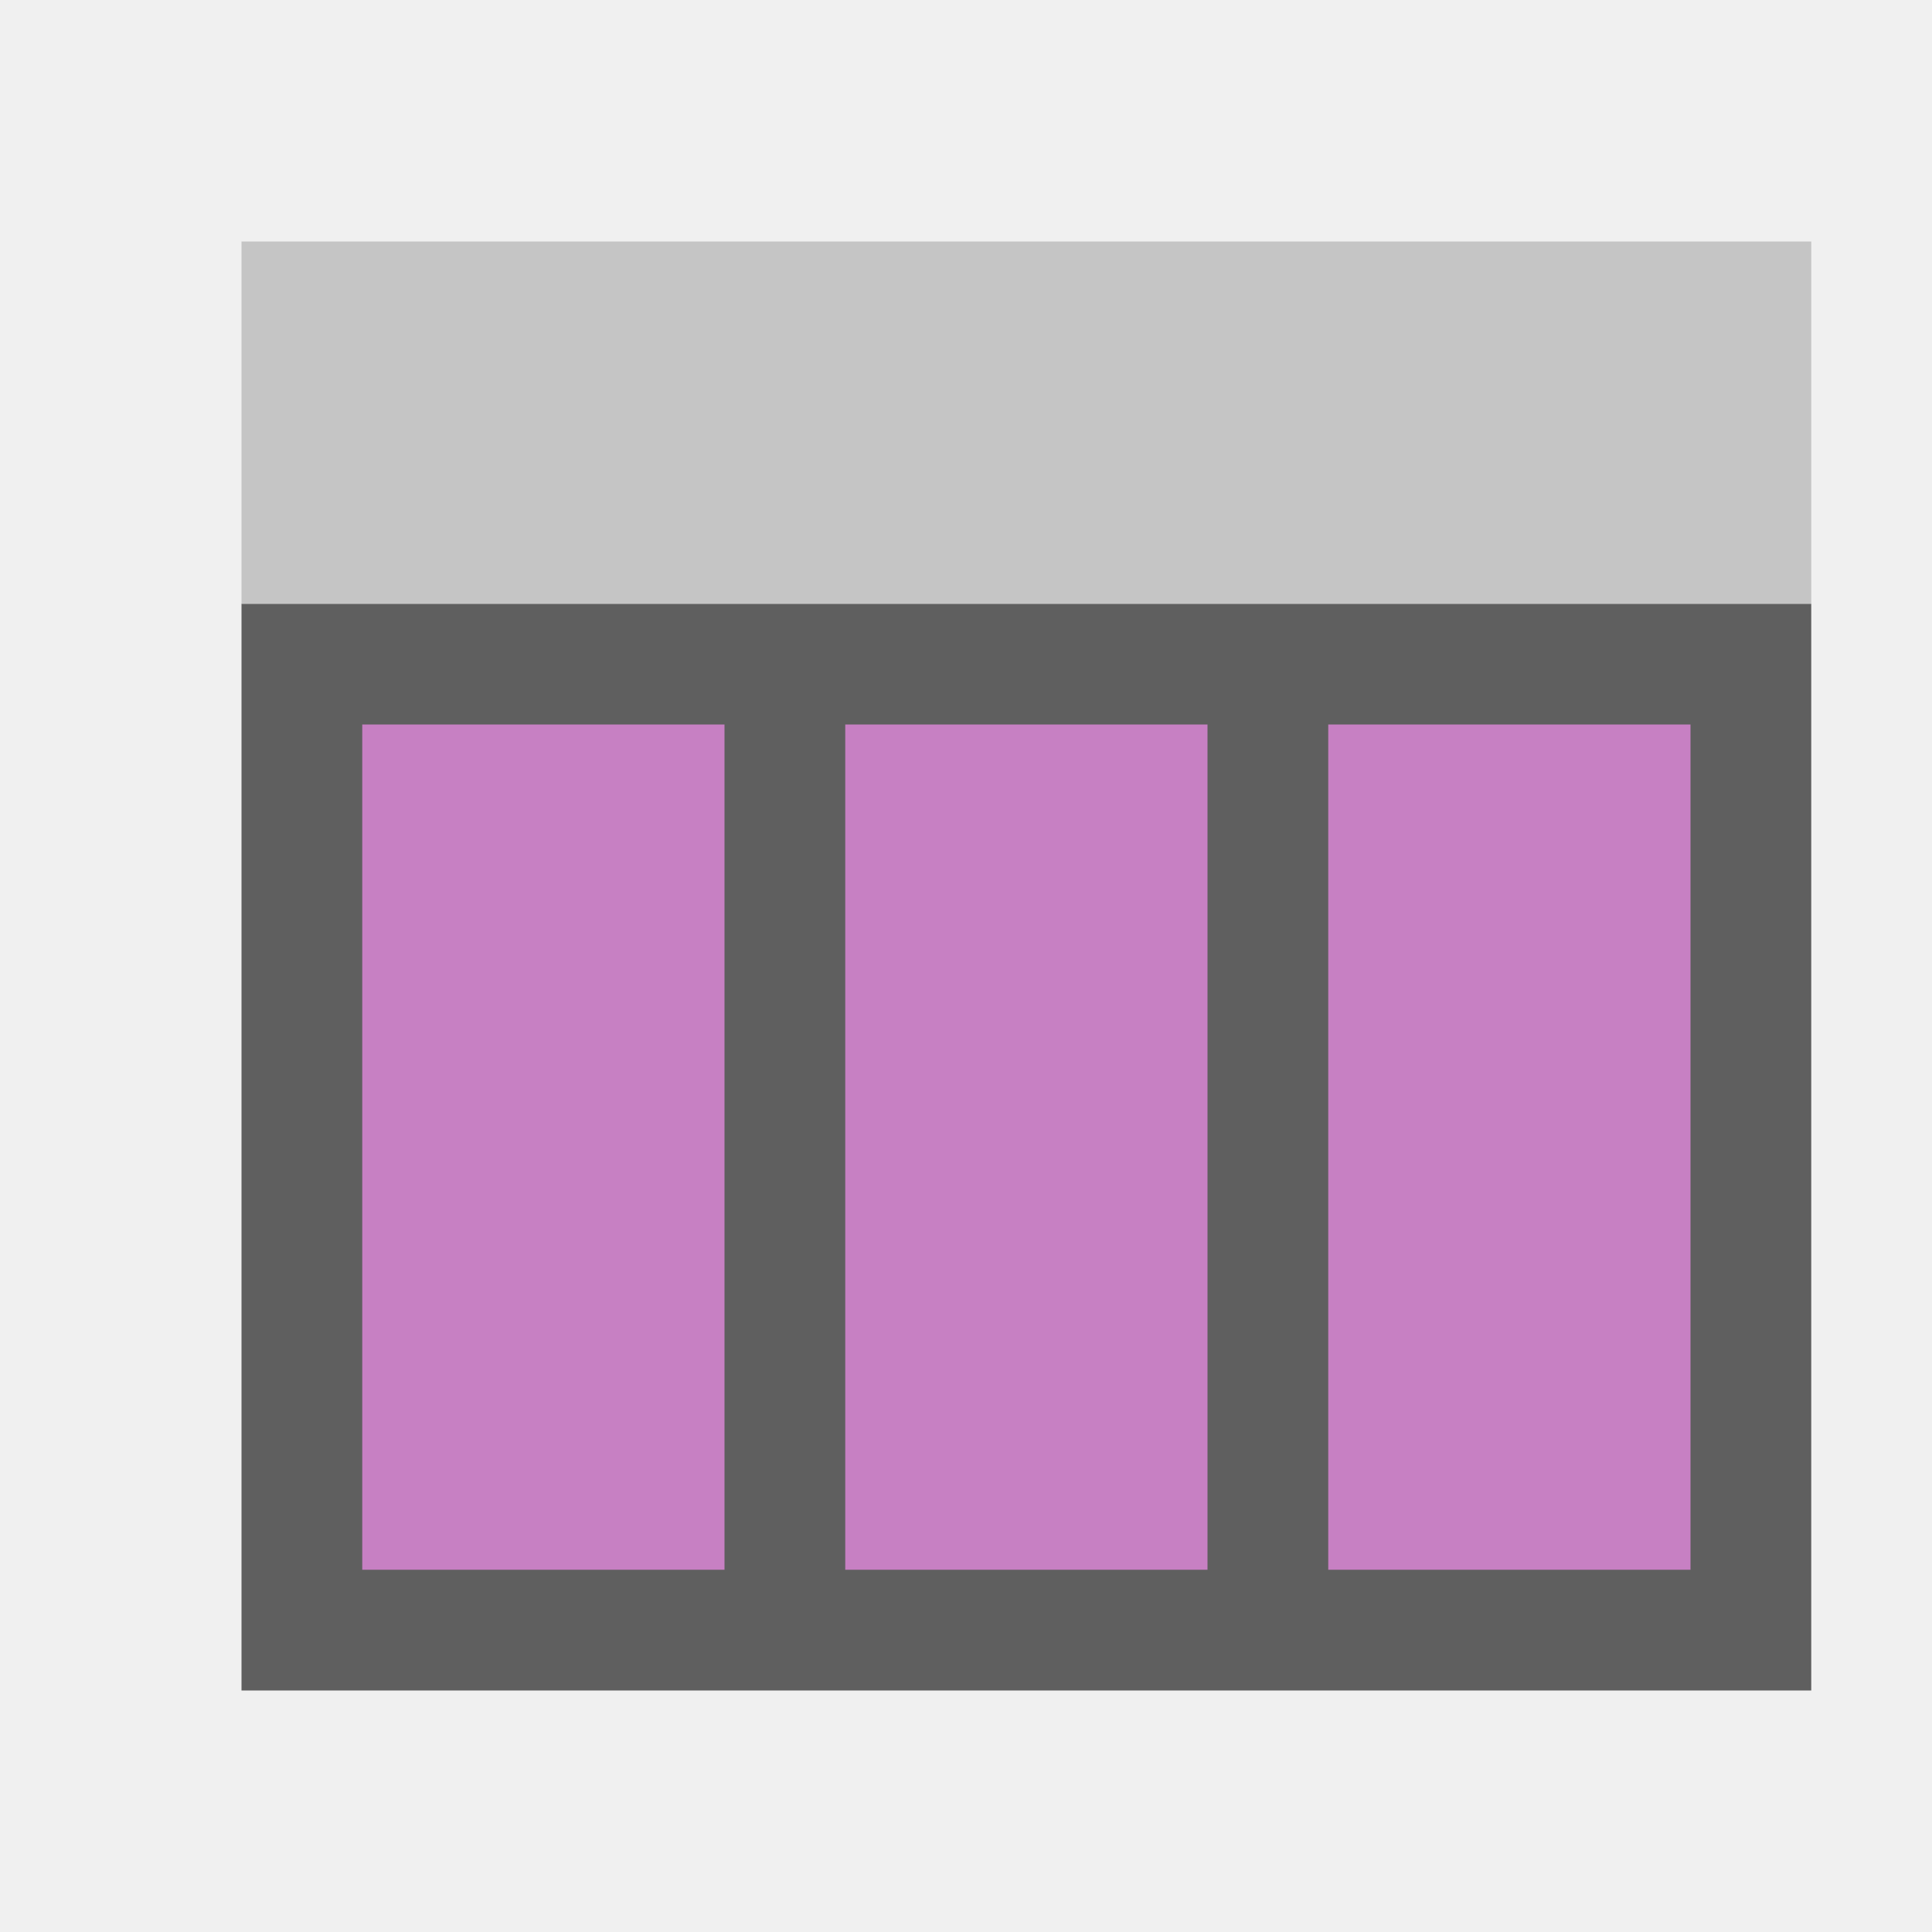
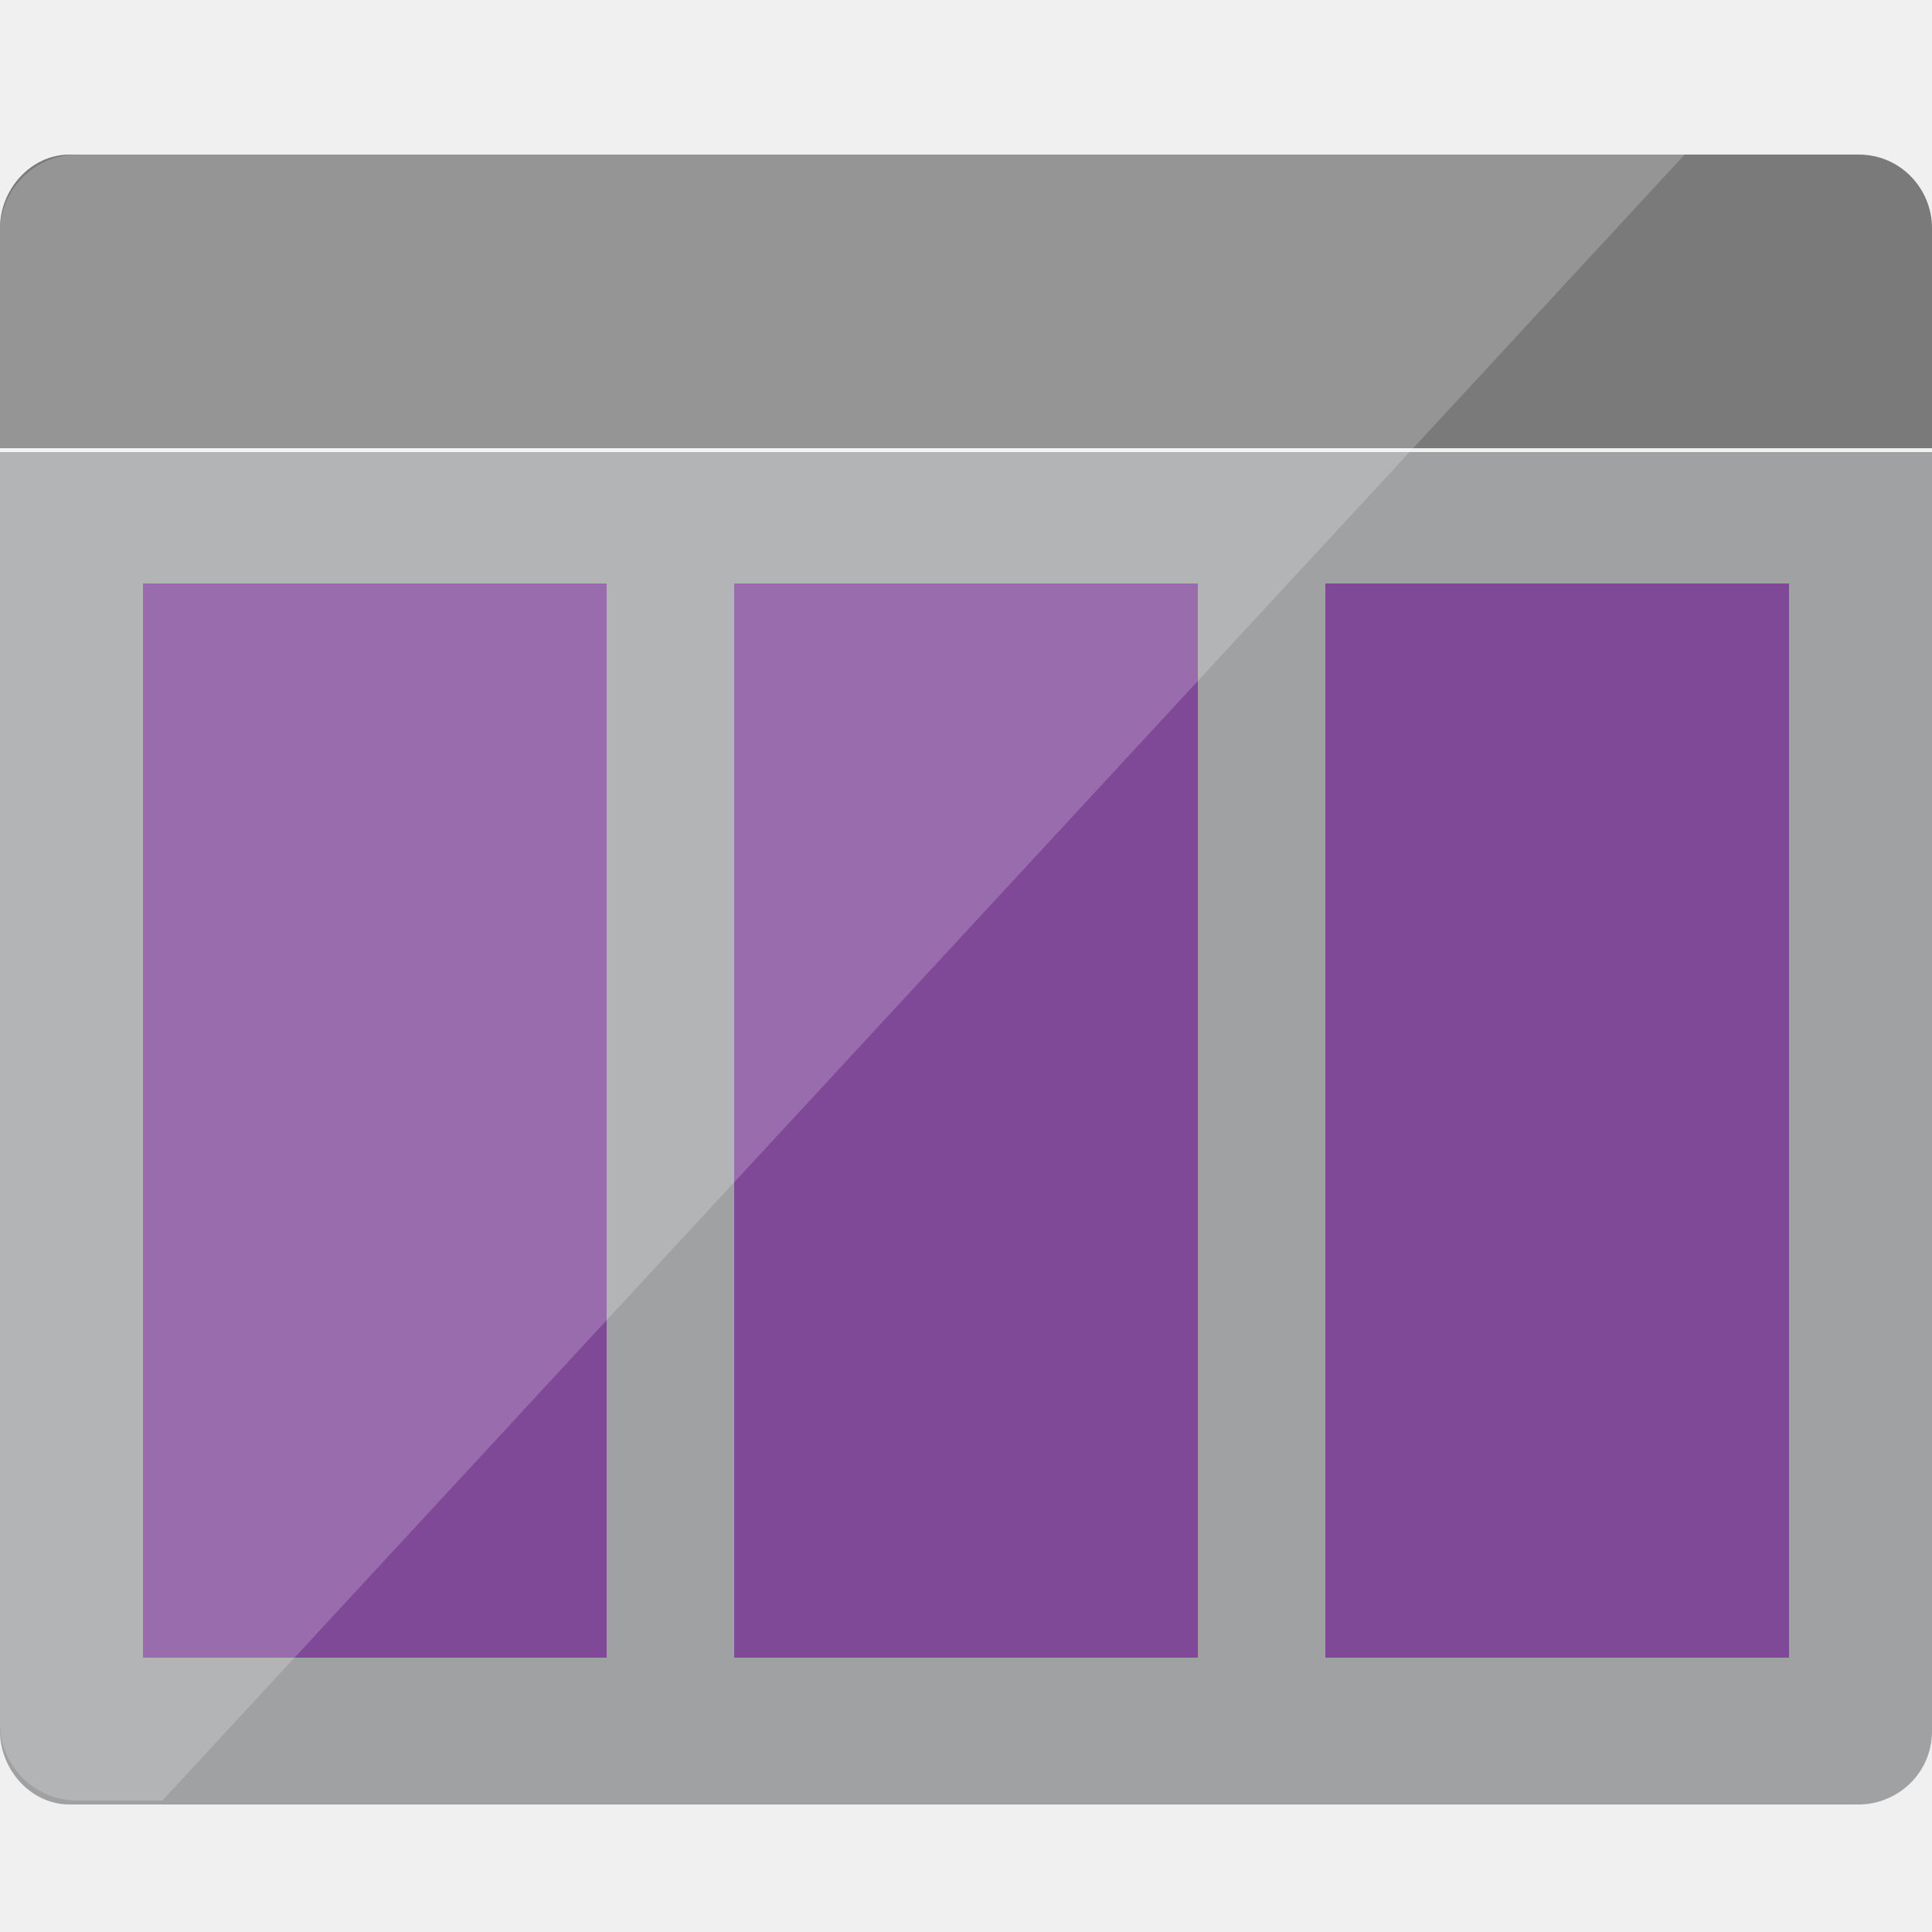
- <svg xmlns="http://www.w3.org/2000/svg" viewBox="0 0 16 16">
-   <defs>
-     <style>.icon-canvas-transparent,.icon-vs-out{fill:#252526;}.icon-canvas-transparent{opacity:0;}.graph-darkgrey{fill:#5f5f5f;}.graph-purple{fill:#c780c3;}.icon-vs-bg{fill:#c5c5c5;}</style>
-   </defs>
-   <g id="canvas">
-     <path class="icon-canvas-transparent" d="M16,16H0V0H16Z" />
-   </g>
-   <g id="outline" style="display: none;">
-     <path class="icon-vs-out" d="M16.007,15h-15V1h15Z" style="display: none;" />
-   </g>
-   <g id="iconBg">
-     <path class="graph-darkgrey" d="M15,5v9H2V5Z" />
-     <path class="graph-purple" d="M3,6H6v7H3Zm4,7h3V6H7Zm4-7v7h3V6Z" />
-     <path class="icon-vs-bg" d="M15,2V5H2V2Z" />
-   </g>
+ <svg xmlns="http://www.w3.org/2000/svg" width="50" height="50" viewBox="0 0 50 50" id="Layer_1" overflow="hidden">
+   <path d="M0 44.8C0 45.8 0.8 46.7 1.8 46.7L48.1 46.7C49.1 46.7 50 45.9 50 44.8L50 11.7 0 11.7 0 44.8Z" fill="#A0A1A2" />
+   <path d="M48.1 4 1.8 4C0.8 4 0 4.9 0 5.9L0 11.6 50 11.6 50 5.9C50 4.9 49.2 4 48.1 4" fill="#7A7A7A" />
+   <rect x="3.7" y="15.1" width="12" height="27.8" fill="#804998" />
+   <rect x="19" y="15.1" width="12" height="27.8" fill="#804998" />
+   <rect x="34.3" y="15.1" width="12" height="27.8" fill="#804998" />
+   <path d="M2 4C0.9 4 0 4.9 0 6L0 13.3 0 16.6 0 44.6C0 45.7 0.9 46.6 2 46.6L4.2 46.6 43.6 4 2 4Z" fill="#FFFFFF" opacity="0.2" />
</svg>
